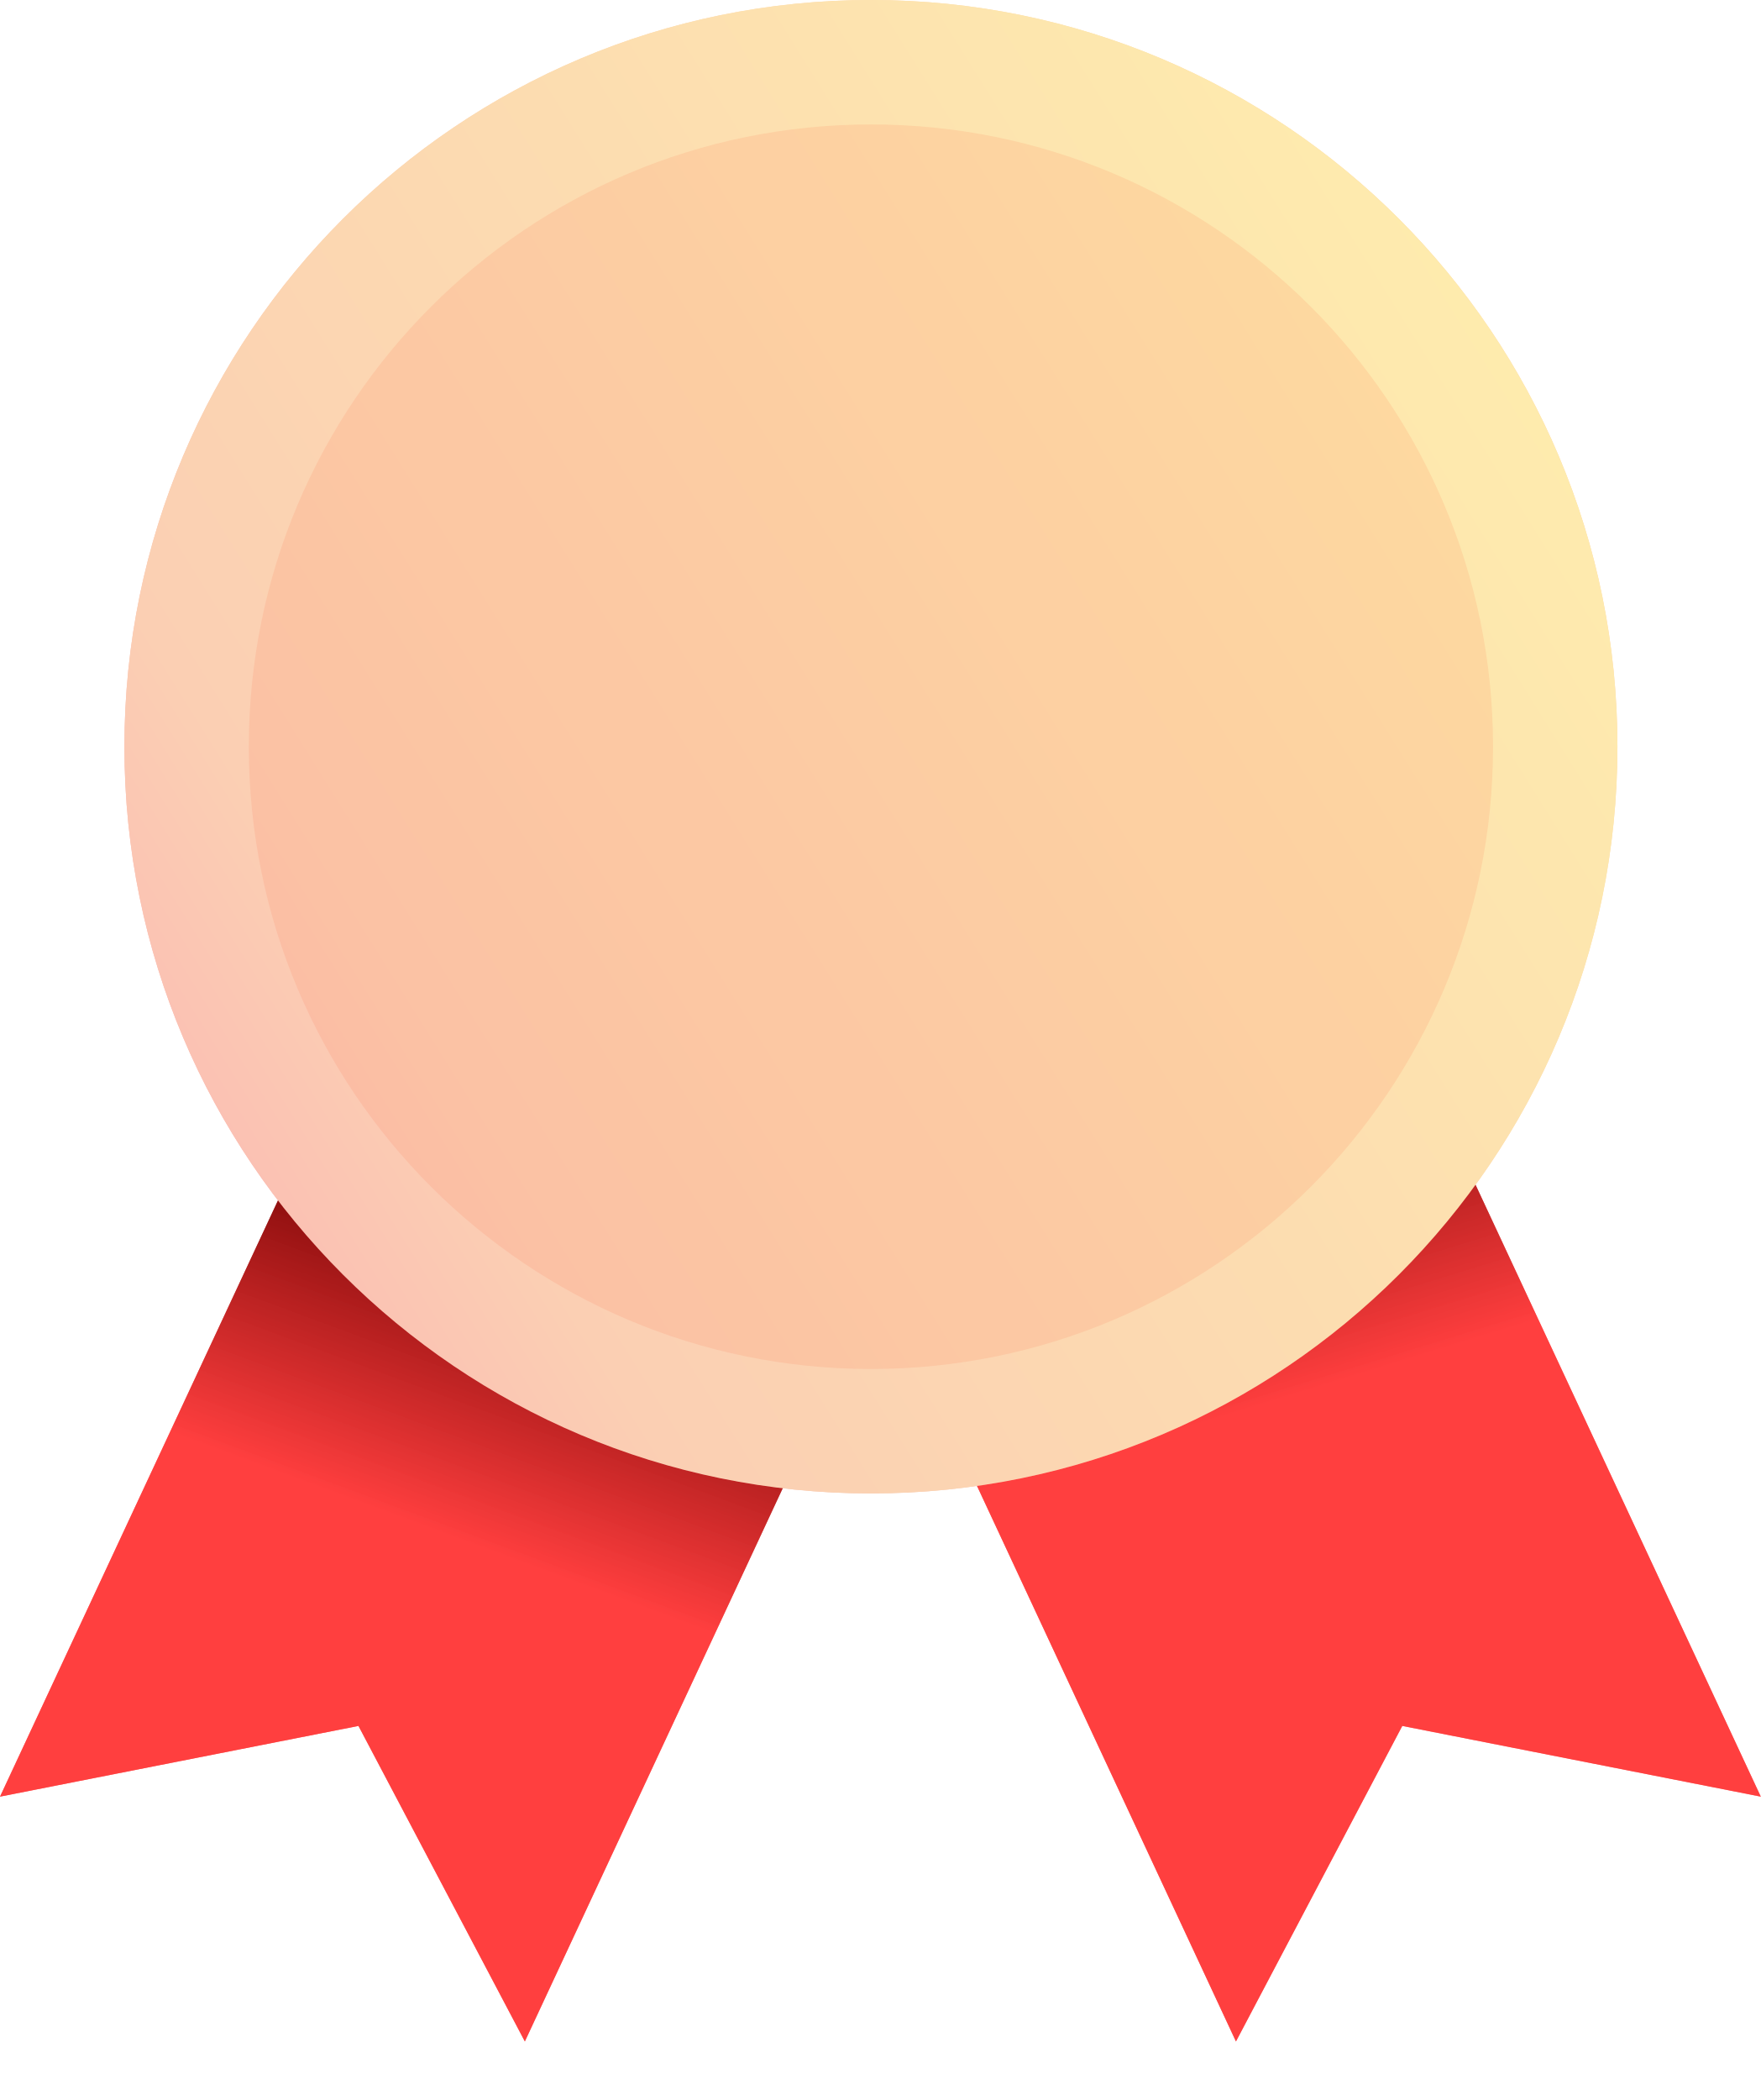
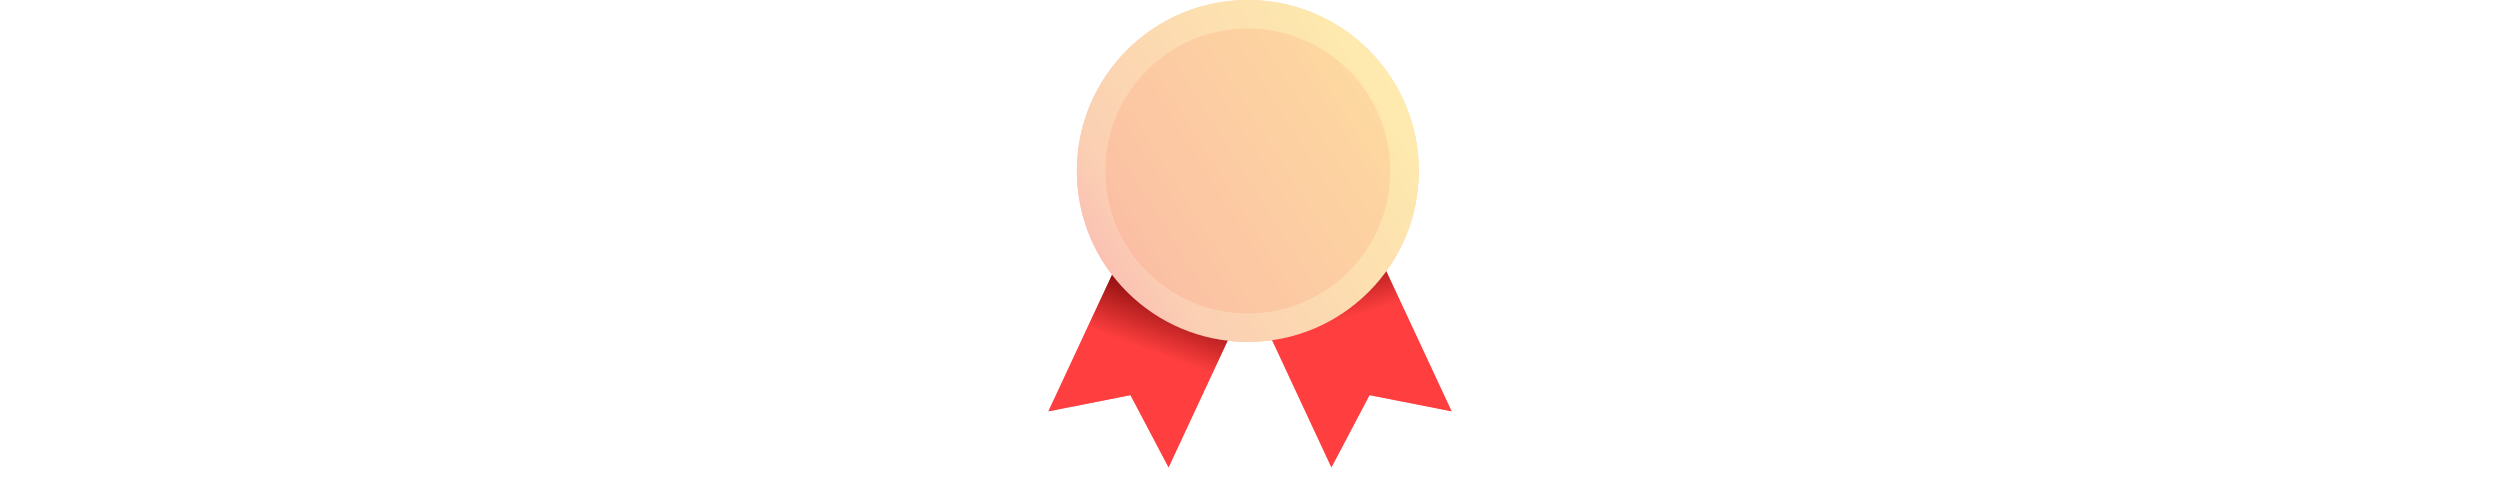
- <svg xmlns="http://www.w3.org/2000/svg" width="26" height="31" viewBox="0 0 26 31" fill="none">
+ <svg xmlns="http://www.w3.org/2000/svg" width="26" height="5" viewBox="0 0 26 31" fill="none">
  <g id="Award Icon Done">
    <g id="Award Icon">
      <path id="Rectangle 6" d="M7.228 11.023L14.977 14.636L7.75 30.136L5.293 25.478L1.66039e-05 26.522L7.228 11.023Z" fill="url(#paint0_linear_267_18)" fill-opacity="0.77" />
      <path id="Rectangle 7" d="M18.772 11.023L11.023 14.636L18.25 30.136L20.706 25.478L26 26.522L18.772 11.023Z" fill="url(#paint1_linear_267_18)" fill-opacity="0.77" />
      <circle id="Ellipse 1" cx="12.86" cy="11.023" r="11.023" fill="url(#paint2_linear_267_18)" />
      <circle id="Ellipse 2" cx="12.86" cy="11.023" r="9.186" fill="url(#paint3_linear_267_18)" />
    </g>
    <g id="Award Icon_2">
      <path id="Rectangle 6_2" d="M7.228 11.023L14.977 14.636L7.75 30.136L5.293 25.478L1.66039e-05 26.522L7.228 11.023Z" fill="url(#paint4_linear_267_18)" fill-opacity="0.77" />
      <path id="Rectangle 7_2" d="M18.772 11.023L11.023 14.636L18.25 30.136L20.706 25.478L26 26.522L18.772 11.023Z" fill="url(#paint5_linear_267_18)" fill-opacity="0.77" />
      <circle id="Ellipse 1_2" cx="12.86" cy="11.023" r="11.023" fill="url(#paint6_linear_267_18)" />
      <circle id="Ellipse 2_2" cx="12.86" cy="11.023" r="9.186" fill="url(#paint7_linear_267_18)" />
    </g>
  </g>
  <defs>
    <linearGradient id="paint0_linear_267_18" x1="11.102" y1="12.83" x2="7.348" y2="22.964" gradientUnits="userSpaceOnUse">
      <stop offset="0.641" stop-color="#880101" />
      <stop offset="1" stop-color="#FF3434" />
    </linearGradient>
    <linearGradient id="paint1_linear_267_18" x1="14.898" y1="12.83" x2="17.453" y2="21.127" gradientUnits="userSpaceOnUse">
      <stop offset="0.557" stop-color="#880101" />
      <stop offset="1" stop-color="#FF3434" />
    </linearGradient>
    <linearGradient id="paint2_linear_267_18" x1="30.055" y1="2.205" x2="1.837" y2="19.841" gradientUnits="userSpaceOnUse">
      <stop stop-color="#FBB3B3" />
      <stop offset="0.333" stop-color="#FFDDA9" />
      <stop offset="0.667" stop-color="#FBCFB3" />
      <stop offset="1" stop-color="#FBB3B3" />
    </linearGradient>
    <linearGradient id="paint3_linear_267_18" x1="27.189" y1="3.674" x2="3.674" y2="18.371" gradientUnits="userSpaceOnUse">
      <stop offset="1" stop-color="#FF5934" stop-opacity="0.11" />
    </linearGradient>
    <linearGradient id="paint4_linear_267_18" x1="11.102" y1="12.83" x2="7.348" y2="22.964" gradientUnits="userSpaceOnUse">
      <stop offset="0.641" stop-color="#880101" />
      <stop offset="1" stop-color="#FF3434" />
    </linearGradient>
    <linearGradient id="paint5_linear_267_18" x1="14.898" y1="12.83" x2="17.453" y2="21.127" gradientUnits="userSpaceOnUse">
      <stop offset="0.557" stop-color="#880101" />
      <stop offset="1" stop-color="#FF3434" />
    </linearGradient>
    <linearGradient id="paint6_linear_267_18" x1="30.055" y1="2.205" x2="1.837" y2="19.841" gradientUnits="userSpaceOnUse">
      <stop stop-color="#FBB3B3" />
      <stop offset="0" stop-color="#FFF7AB" />
      <stop offset="0.823" stop-color="#FBCFB3" />
      <stop offset="1" stop-color="#FBB3B3" />
    </linearGradient>
    <linearGradient id="paint7_linear_267_18" x1="27.189" y1="3.674" x2="3.674" y2="18.371" gradientUnits="userSpaceOnUse">
      <stop offset="1" stop-color="#FF5934" stop-opacity="0.11" />
    </linearGradient>
  </defs>
</svg>
